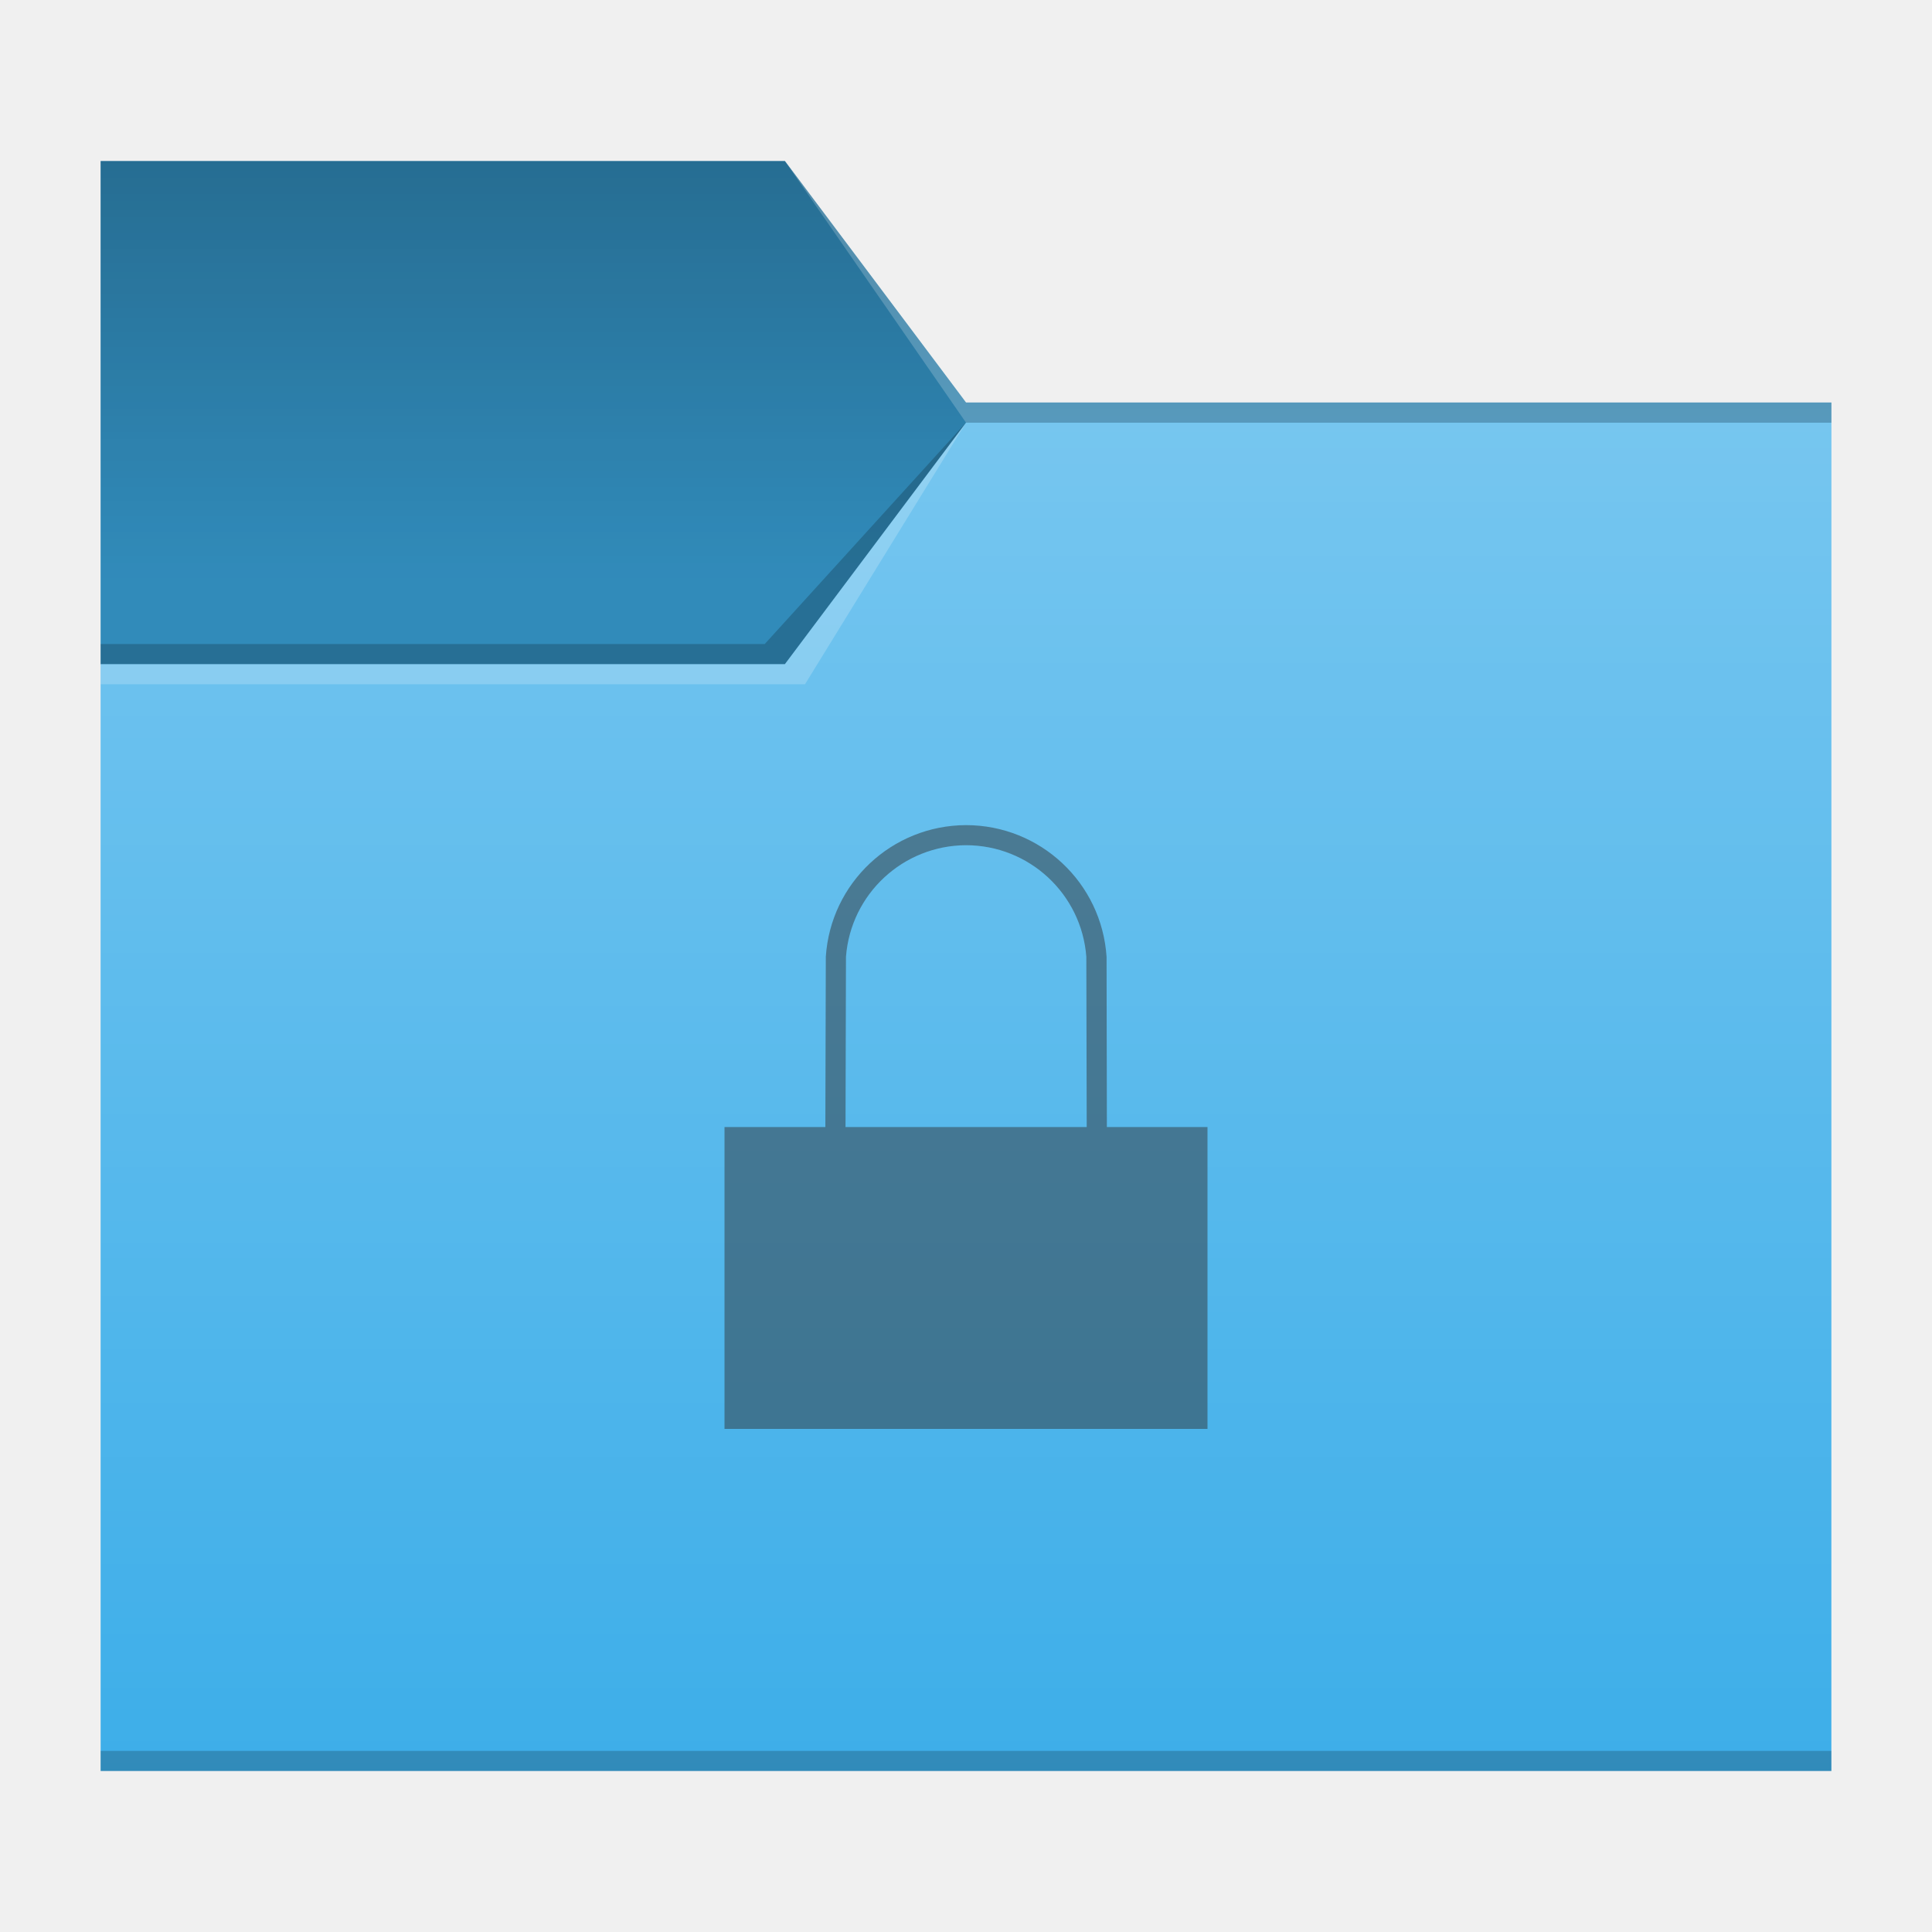
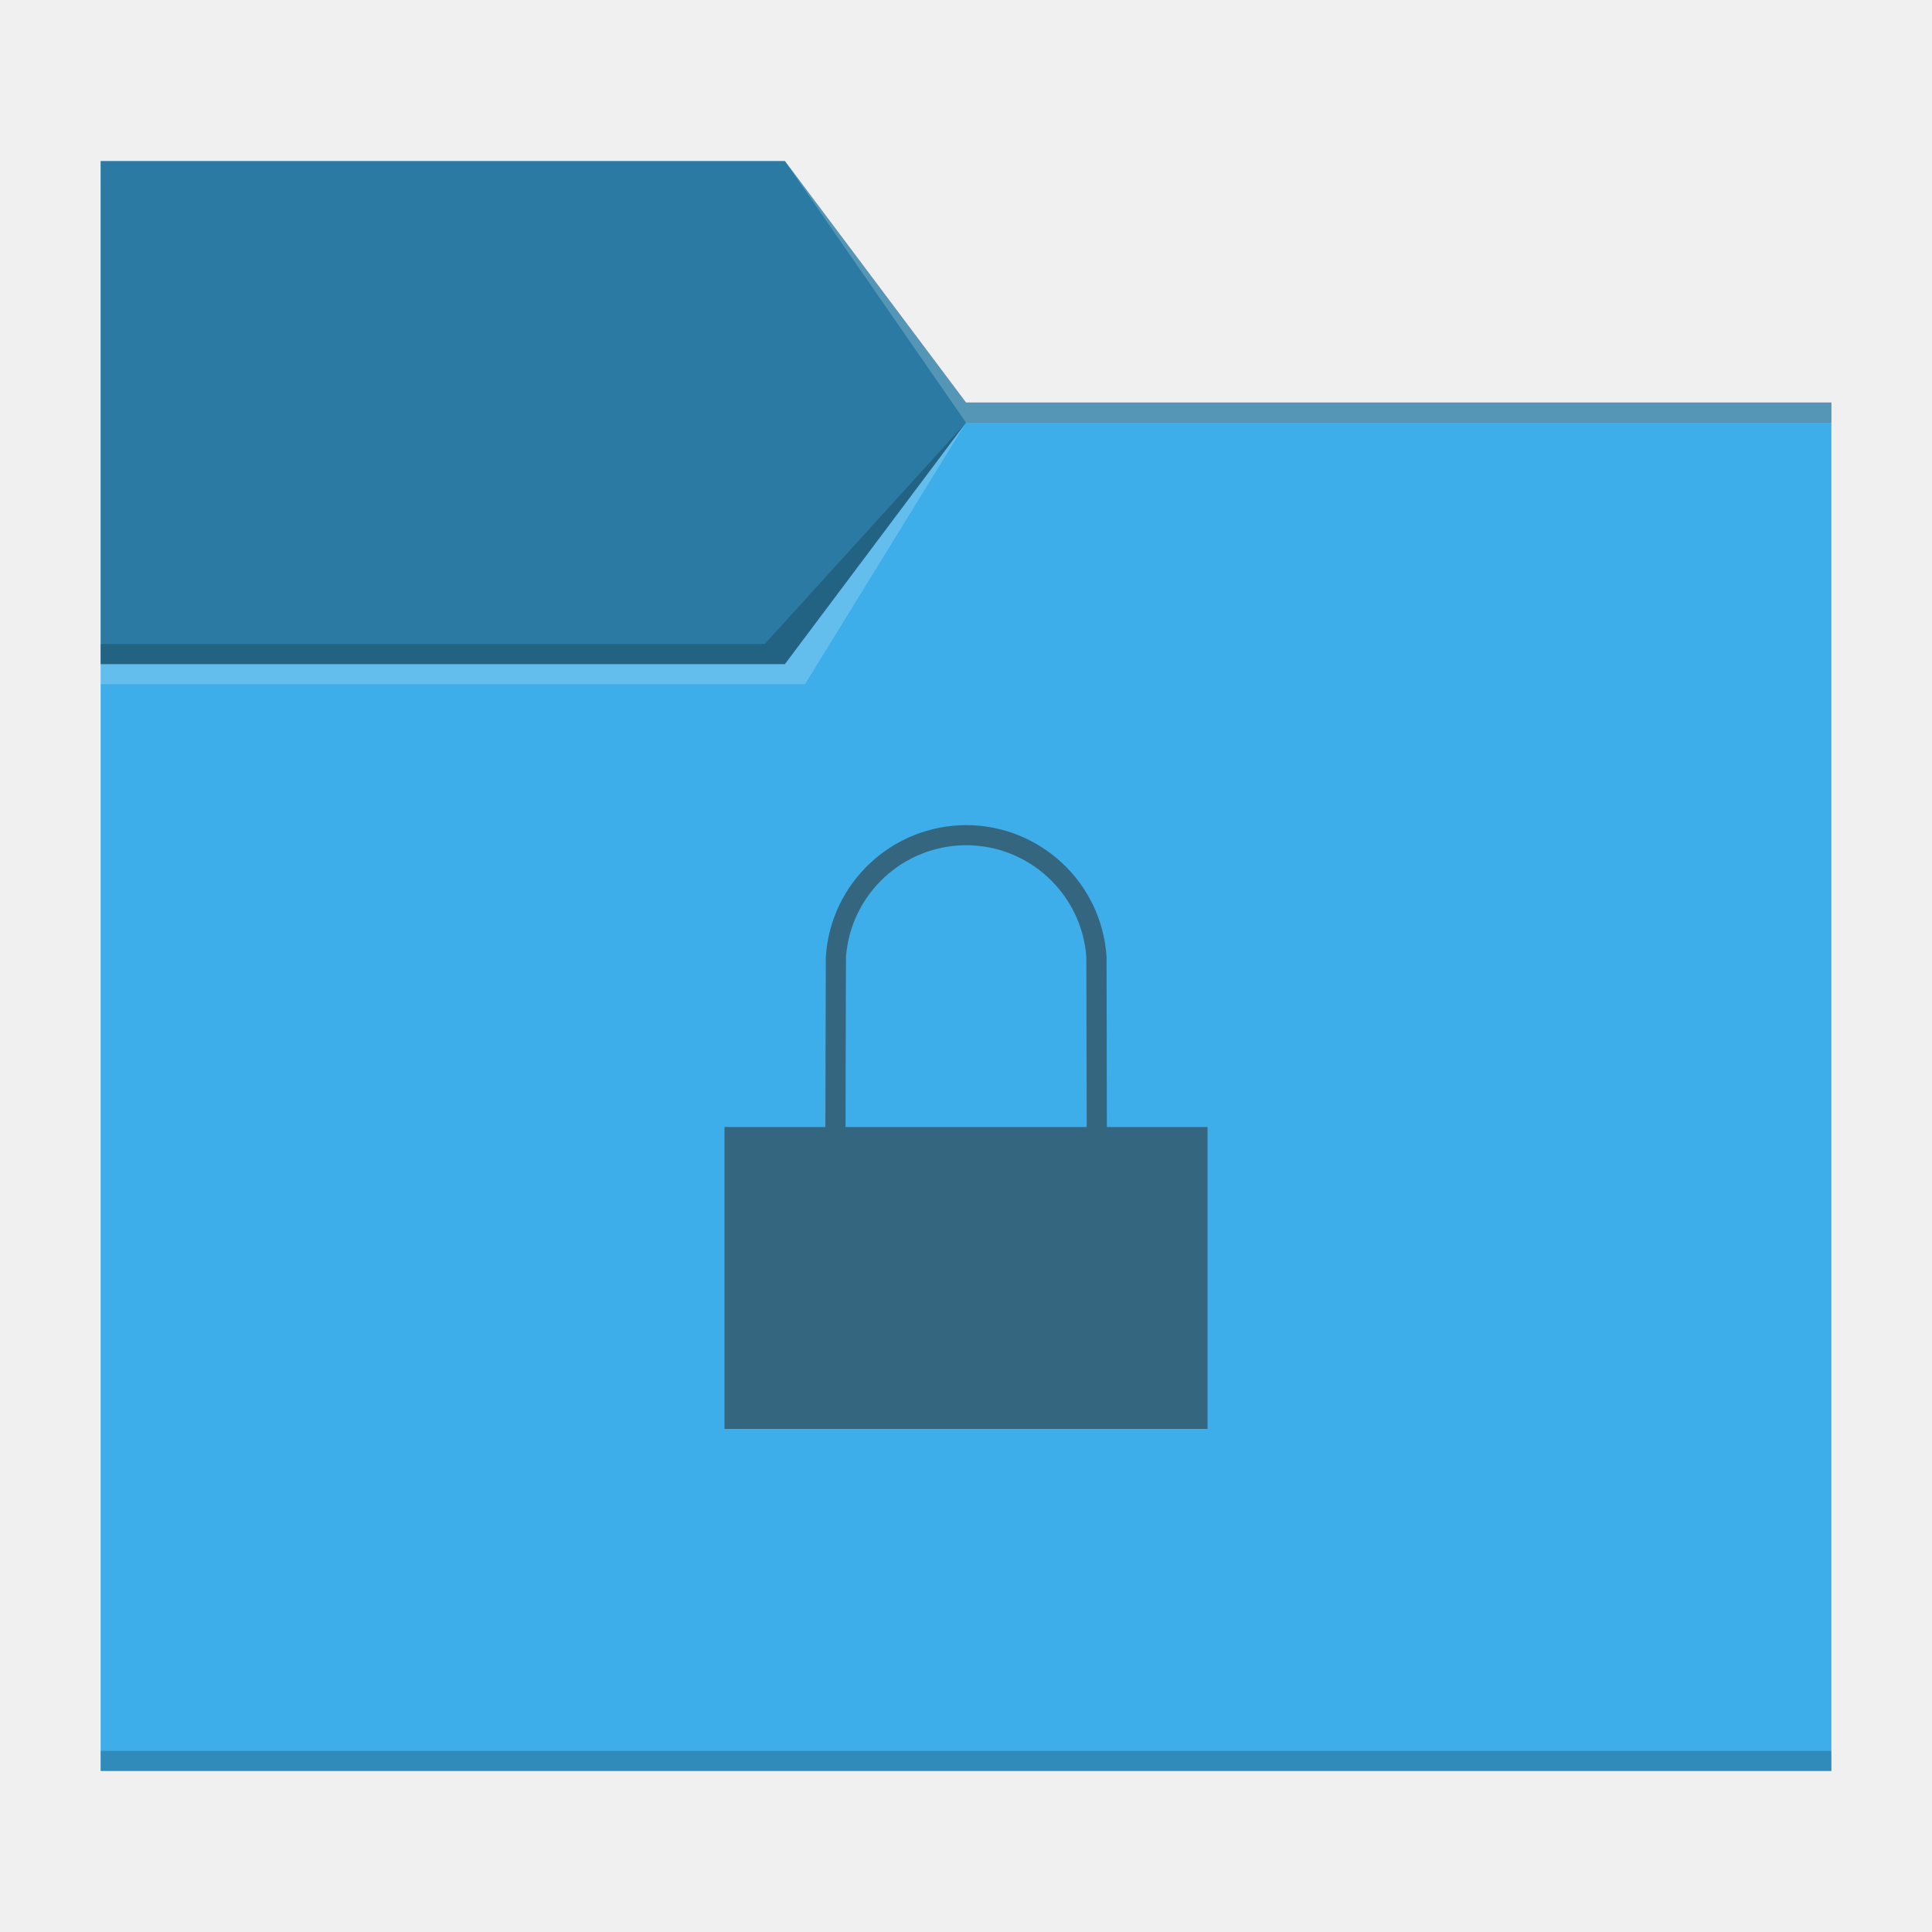
- <svg xmlns="http://www.w3.org/2000/svg" xmlns:xlink="http://www.w3.org/1999/xlink" width="96" height="96" viewBox="0 0 25.4 25.4" version="1.1" id="svg5">
+ <svg xmlns="http://www.w3.org/2000/svg" width="96" height="96" viewBox="0 0 25.4 25.4" version="1.1" id="svg5">
  <defs id="defs2">
    <style type="text/css" id="current-color-scheme">
      .ColorScheme-Text {
        color:#31363b;
      }
      .ColorScheme-Highlight {
        color:#3daee9;
      }
      </style>
-     <linearGradient id="linearGradient3163">
-       <stop style="stop-color:#000000;stop-opacity:1;" offset="0" id="stop3159" />
-       <stop style="stop-color:#000000;stop-opacity:0;" offset="1" id="stop3161" />
-     </linearGradient>
-     <linearGradient id="linearGradient3734">
-       <stop style="stop-color:#ffffff;stop-opacity:1" offset="0" id="stop3730" />
-       <stop style="stop-color:#ffffff;stop-opacity:0" offset="1" id="stop3732" />
-     </linearGradient>
-     <linearGradient xlink:href="#linearGradient3734" id="linearGradient3736" x1="24.077" y1="5.292" x2="24.077" y2="23.283" gradientUnits="userSpaceOnUse" />
-     <linearGradient xlink:href="#linearGradient3163" id="linearGradient3165" x1="-4.239" y1="9.018" x2="-4.239" y2="16.691" gradientUnits="userSpaceOnUse" gradientTransform="translate(4.287935,-9.041577)" />
  </defs>
  <path id="rect846-3" style="fill:currentColor;fill-opacity:1;stroke-width:0.3" class="ColorScheme-Highlight" d="m 1.323,2.117 8.996,-7e-7 2.381,3.175 11.377,7e-7 V 23.283 H 1.323 Z" />
-   <path id="rect846" style="fill:url(#linearGradient3736);stroke-width:0.309;fill-opacity:1;opacity:0.3" d="M 1.323,8.731 H 10.319 L 12.7,5.556 H 24.077 V 23.283 H 1.323 Z" />
  <path id="rect956-3-7" style="opacity:0.2;stroke-width:0.458" d="m 24.077,23.019 v 0.265 H 1.323 v -0.265 z" />
-   <path id="rect2169" style="opacity:0.3;fill:url(#linearGradient3165);fill-opacity:1;stroke-width:0.265" d="m 1.323,2.117 8.996,-1e-6 2.381,3.175 11.377,1e-6 v 0.265 H 12.7 l -2.381,3.175 H 1.323 Z" />
-   <path id="rect2772" style="opacity:0.2;stroke-width:0.265" d="m 1.323,2.117 h 8.996 l 2.381,3.175 11.377,1e-6 v 0.265 H 12.7 l -2.381,3.175 -8.996,-1e-6 z" />
+   <path id="rect2772" style="opacity:0.3;stroke-width:0.265" d="m 1.323,2.117 h 8.996 l 2.381,3.175 11.377,1e-6 v 0.265 H 12.7 l -2.381,3.175 -8.996,-1e-6 z" />
  <path id="rect956-3" style="opacity:0.2;stroke-width:0.458" d="M 10.054,8.467 12.7,5.556 10.319,8.731 H 1.323 V 8.467 Z" />
  <path id="rect956-3-6" style="opacity:0.2;fill:#ffffff;stroke-width:1.732" d="M 39 8 L 48 21 L 91 21 L 91 20 L 48 20 L 39 8 z M 48 21 L 39 33 L 5 33 L 5 34 L 40 34 L 48 21 z " transform="scale(0.2645833)" />
-   <path id="rect1088" style="fill:currentColor;fill-opacity:0.5;stroke-width:0.265" class="ColorScheme-Text" d="m 12.7,10.848 c -0.974,0.003 -1.78,0.759 -1.843,1.731 l -0.006,2.238 h 0.265 l 0.006,-2.238 c 0.063,-0.826 0.75,-1.464 1.578,-1.467 0.83,2.91e-4 1.519,0.639 1.582,1.467 l 0.005,2.238 H 9.525 v 3.969 h 6.35 v -3.969 h -1.323 l -0.004,-2.238 c -0.064,-0.974 -0.872,-1.731 -1.848,-1.731 z" />
+   <path id="rect1088" style="fill:currentColor;fill-opacity:0.6;stroke-width:0.265" class="ColorScheme-Text" d="m 12.7,10.848 c -0.974,0.003 -1.78,0.759 -1.843,1.731 l -0.006,2.238 h 0.265 l 0.006,-2.238 c 0.063,-0.826 0.75,-1.464 1.578,-1.467 0.83,2.91e-4 1.519,0.639 1.582,1.467 l 0.005,2.238 H 9.525 v 3.969 h 6.35 v -3.969 h -1.323 l -0.004,-2.238 c -0.064,-0.974 -0.872,-1.731 -1.848,-1.731 z" />
</svg>
